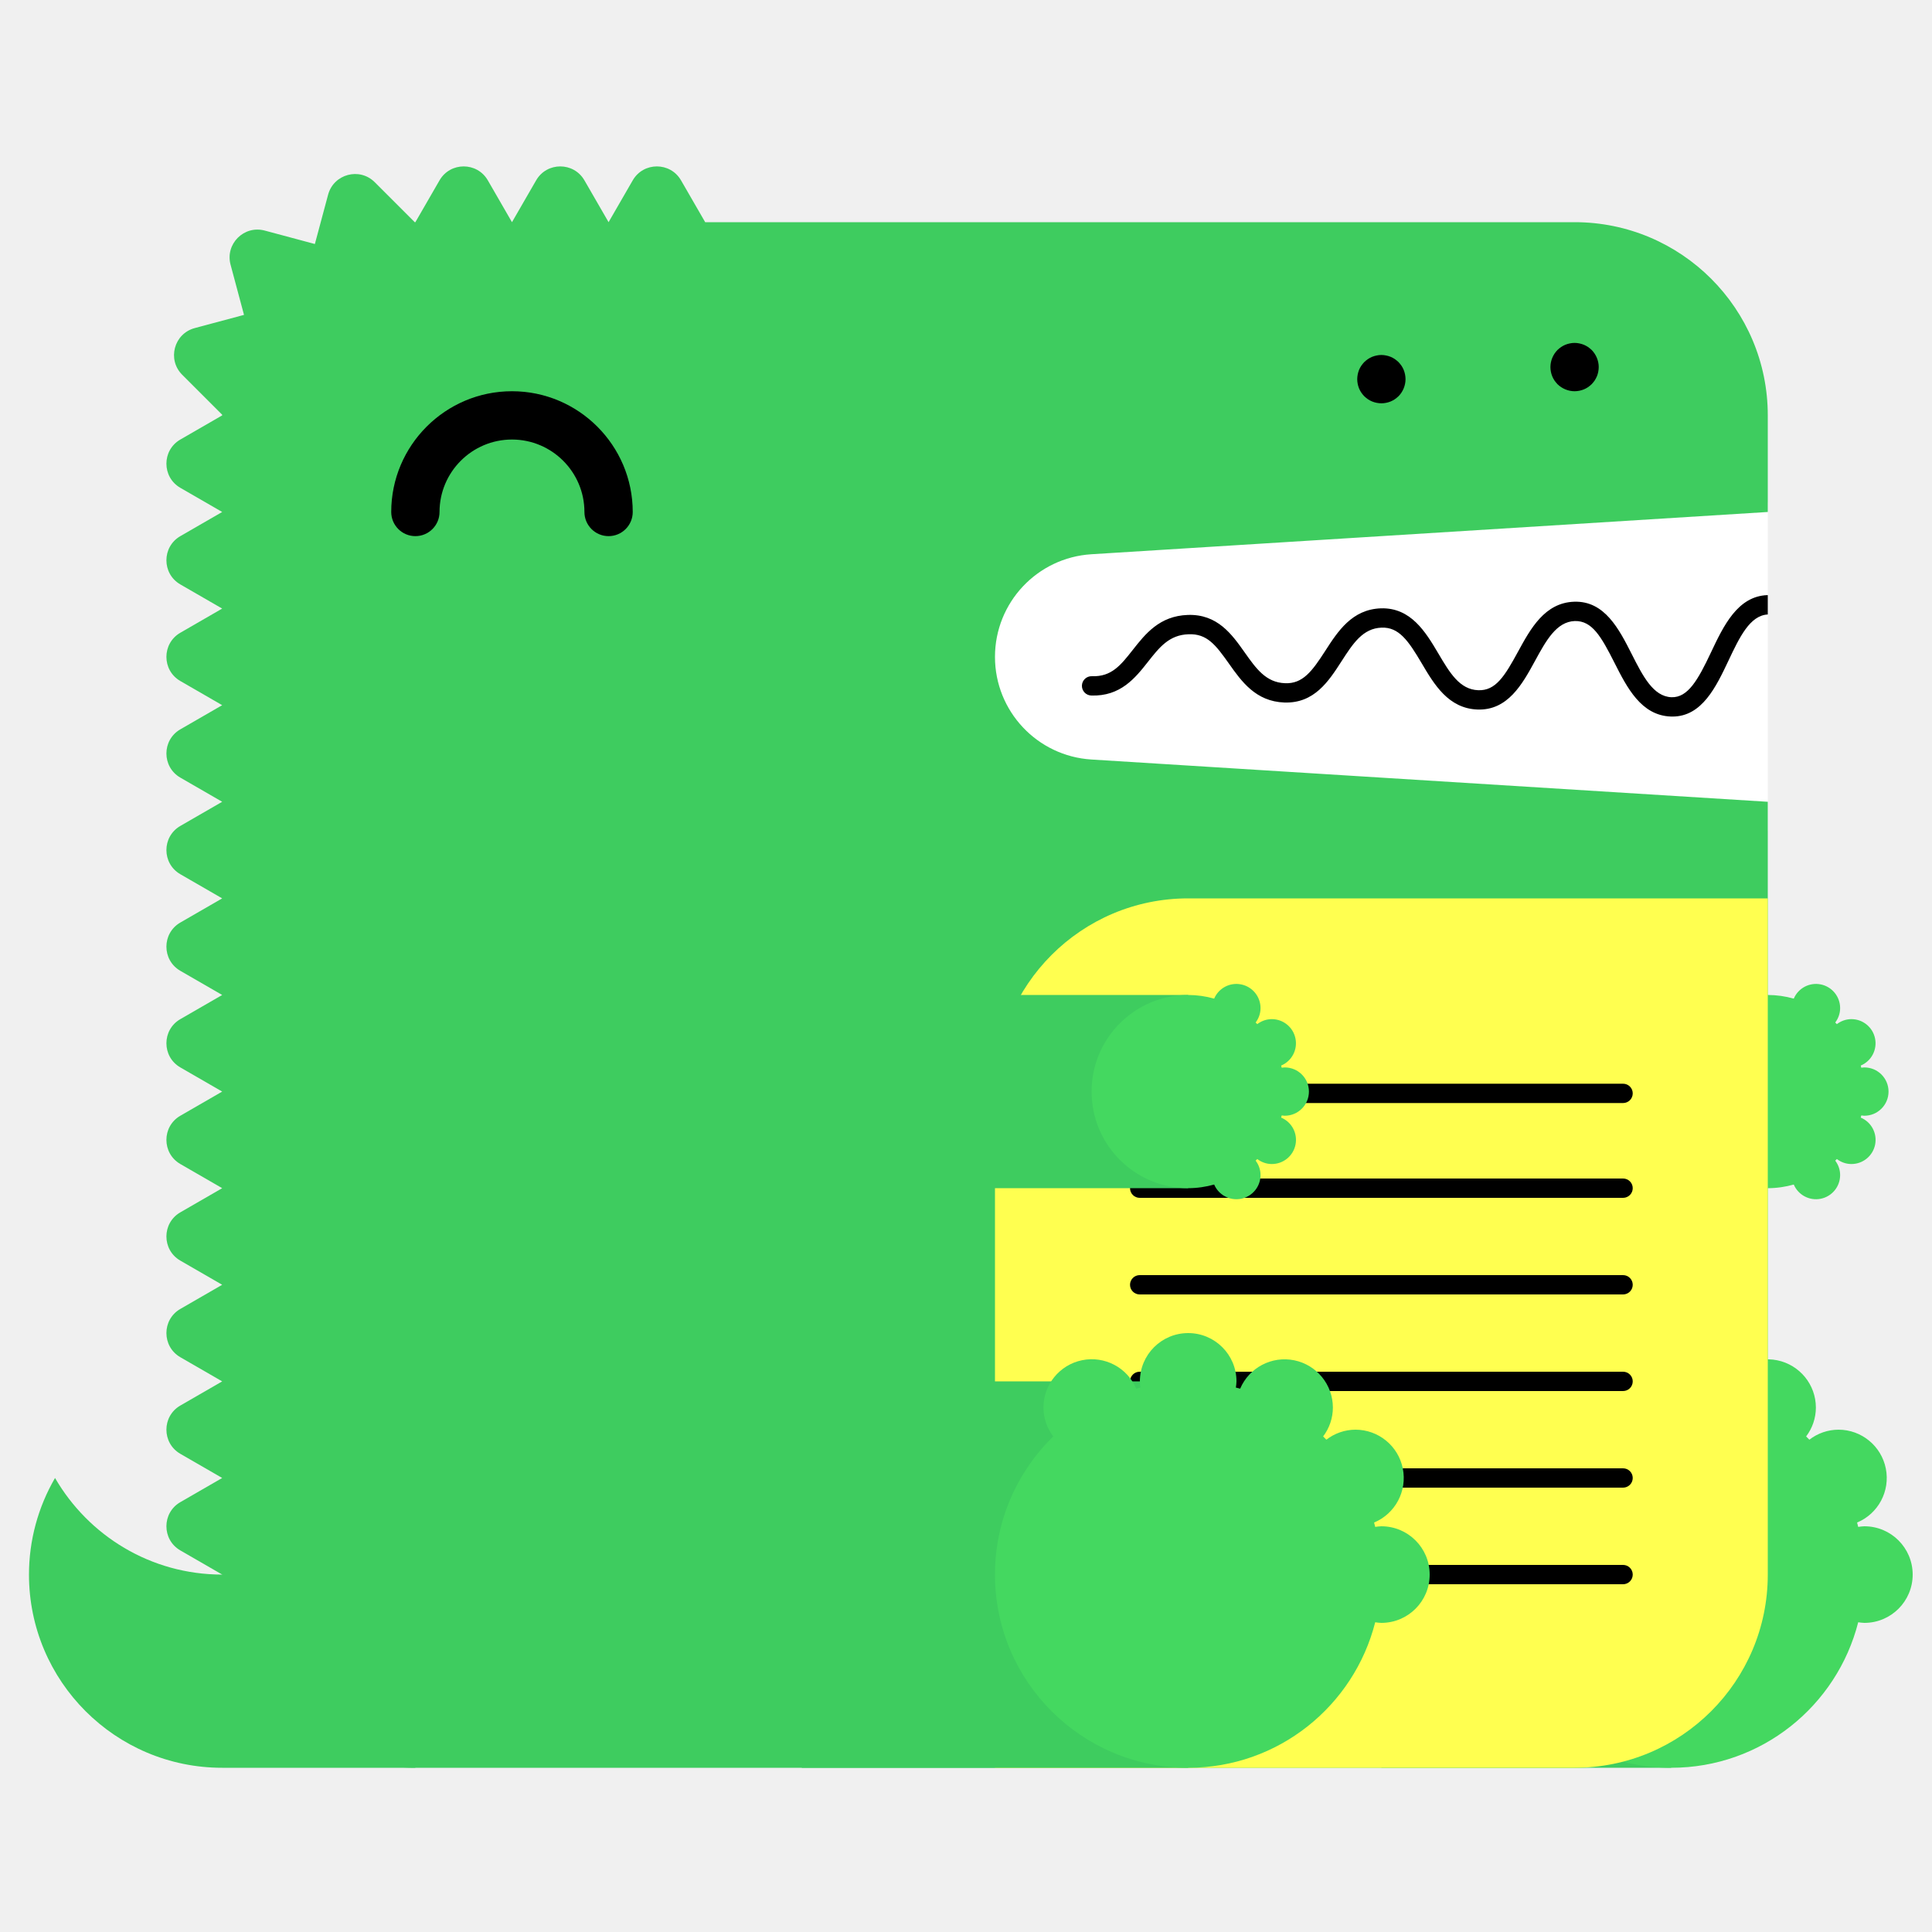
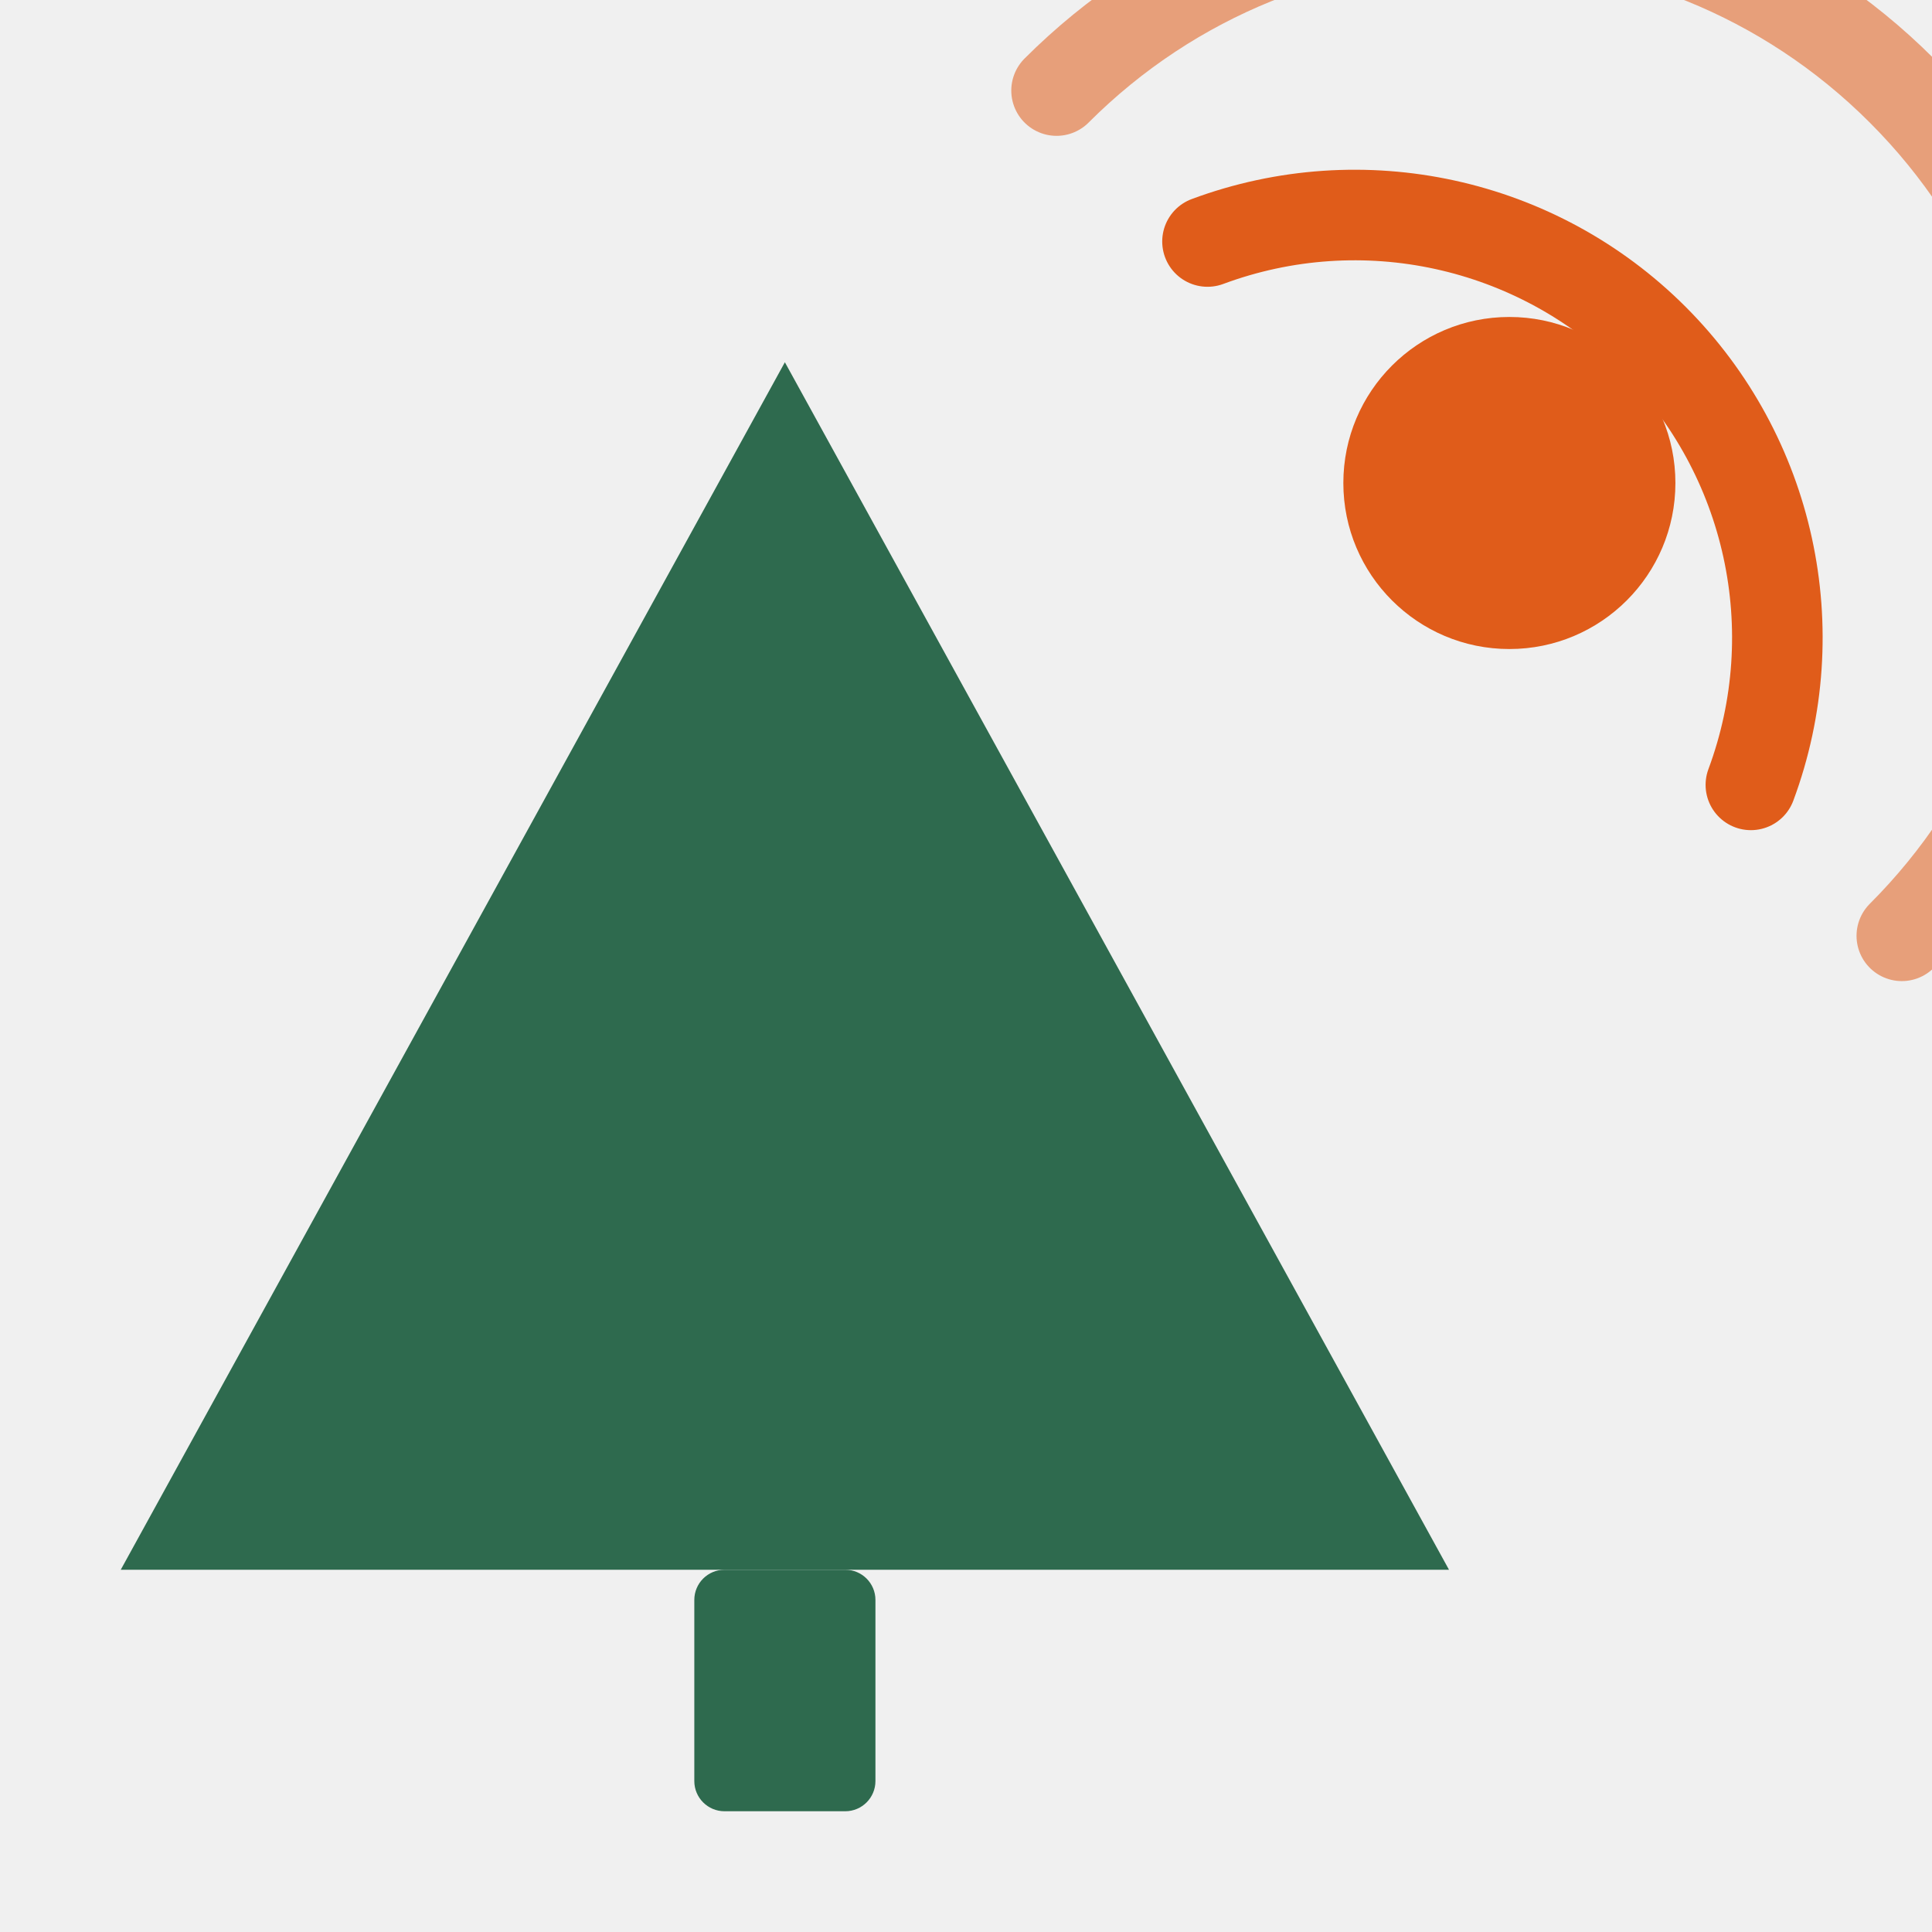
- <svg xmlns="http://www.w3.org/2000/svg" width="200" height="200" viewBox="0 0 200 200">
-   <g fill="none" fill-rule="evenodd">
-     <path fill="#FFF" d="M99 52h84v34H99z" />
-     <path d="M23 163c-7.398 0-13.843-4.027-17.303-10A19.886 19.886 0 0 0 3 163c0 11.046 8.954 20 20 20h20v-20H23z" fill="#3ECC5F" />
-     <path d="M112.98 57.376L183 53V43c0-11.046-8.954-20-20-20H73l-2.5-4.33c-1.112-1.925-3.889-1.925-5 0L63 23l-2.5-4.33c-1.111-1.925-3.889-1.925-5 0L53 23l-2.5-4.33c-1.111-1.925-3.889-1.925-5 0L43 23c-.022 0-.042.003-.065.003l-4.142-4.141c-1.57-1.571-4.252-.853-4.828 1.294l-1.369 5.104-5.192-1.392c-2.148-.575-4.111 1.389-3.535 3.536l1.39 5.193-5.102 1.367c-2.148.576-2.867 3.259-1.296 4.83l4.142 4.142c0 .021-.003.042-.003.064l-4.33 2.5c-1.925 1.111-1.925 3.889 0 5L23 53l-4.33 2.5c-1.925 1.111-1.925 3.889 0 5L23 63l-4.33 2.5c-1.925 1.111-1.925 3.889 0 5L23 73l-4.33 2.5c-1.925 1.111-1.925 3.889 0 5L23 83l-4.33 2.5c-1.925 1.111-1.925 3.889 0 5L23 93l-4.33 2.5c-1.925 1.111-1.925 3.889 0 5L23 103l-4.33 2.5c-1.925 1.111-1.925 3.889 0 5L23 113l-4.33 2.5c-1.925 1.111-1.925 3.889 0 5L23 123l-4.33 2.5c-1.925 1.111-1.925 3.889 0 5L23 133l-4.33 2.5c-1.925 1.111-1.925 3.889 0 5L23 143l-4.33 2.5c-1.925 1.111-1.925 3.889 0 5L23 153l-4.33 2.5c-1.925 1.111-1.925 3.889 0 5L23 163c0 11.046 8.954 20 20 20h120c11.046 0 20-8.954 20-20V83l-70.02-4.376A10.645 10.645 0 0 1 103 68c0-5.621 4.37-10.273 9.98-10.624" fill="#3ECC5F" />
-     <path fill="#3ECC5F" d="M143 183h30v-40h-30z" />
-     <path d="M193 158c-.219 0-.428.037-.639.064-.038-.15-.074-.301-.116-.451A5 5 0 0 0 190.32 148a4.96 4.96 0 0 0-3.016 1.036 26.531 26.531 0 0 0-.335-.336 4.955 4.955 0 0 0 1.011-2.987 5 5 0 0 0-9.599-1.959c-.148-.042-.297-.077-.445-.115.027-.211.064-.42.064-.639a5 5 0 0 0-5-5 5 5 0 0 0-5 5c0 .219.037.428.064.639-.148.038-.297.073-.445.115a4.998 4.998 0 0 0-9.599 1.959c0 1.125.384 2.151 1.011 2.987-3.717 3.632-6.031 8.693-6.031 14.3 0 11.046 8.954 20 20 20 9.339 0 17.16-6.41 19.361-15.064.211.027.42.064.639.064a5 5 0 0 0 5-5 5 5 0 0 0-5-5" fill="#44D860" />
-     <path fill="#3ECC5F" d="M153 123h30v-20h-30z" />
-     <path d="M193 115.5a2.5 2.5 0 1 0 0-5c-.109 0-.214.019-.319.032-.02-.075-.037-.15-.058-.225a2.501 2.501 0 0 0-.963-4.807c-.569 0-1.088.197-1.508.518a6.653 6.653 0 0 0-.168-.168c.314-.417.506-.931.506-1.494a2.5 2.5 0 0 0-4.8-.979A9.987 9.987 0 0 0 183 103c-5.522 0-10 4.478-10 10s4.478 10 10 10c.934 0 1.833-.138 2.69-.377a2.5 2.5 0 0 0 4.8-.979c0-.563-.192-1.077-.506-1.494.057-.055.113-.111.168-.168.42.321.939.518 1.508.518a2.5 2.5 0 0 0 .963-4.807c.021-.074.038-.15.058-.225.105.013.21.032.319.032" fill="#44D860" />
-     <path d="M63 55.5a2.5 2.5 0 0 1-2.5-2.5c0-4.136-3.364-7.5-7.5-7.5s-7.5 3.364-7.5 7.5a2.5 2.5 0 1 1-5 0c0-6.893 5.607-12.5 12.5-12.5S65.5 46.107 65.5 53a2.5 2.5 0 0 1-2.5 2.5" fill="#000" />
-     <path d="M103 183h60c11.046 0 20-8.954 20-20V93h-60c-11.046 0-20 8.954-20 20v70z" fill="#FFFF50" />
-     <path d="M168.02 124h-50.04a1 1 0 1 1 0-2h50.04a1 1 0 1 1 0 2m0 20h-50.04a1 1 0 1 1 0-2h50.04a1 1 0 1 1 0 2m0 20h-50.04a1 1 0 1 1 0-2h50.04a1 1 0 1 1 0 2m0-49.814h-50.04a1 1 0 1 1 0-2h50.04a1 1 0 1 1 0 2m0 19.814h-50.04a1 1 0 1 1 0-2h50.04a1 1 0 1 1 0 2m0 20h-50.04a1 1 0 1 1 0-2h50.04a1 1 0 1 1 0 2M183 61.611c-.012 0-.022-.006-.034-.005-3.09.105-4.552 3.196-5.842 5.923-1.346 2.85-2.387 4.703-4.093 4.647-1.889-.068-2.969-2.202-4.113-4.46-1.314-2.594-2.814-5.536-5.963-5.426-3.046.104-4.513 2.794-5.807 5.167-1.377 2.528-2.314 4.065-4.121 3.994-1.927-.07-2.951-1.805-4.136-3.813-1.321-2.236-2.848-4.75-5.936-4.664-2.994.103-4.465 2.385-5.763 4.4-1.373 2.13-2.335 3.428-4.165 3.351-1.973-.07-2.992-1.51-4.171-3.177-1.324-1.873-2.816-3.993-5.895-3.89-2.928.1-4.399 1.97-5.696 3.618-1.232 1.564-2.194 2.802-4.229 2.724a1 1 0 0 0-.072 2c3.017.101 4.545-1.8 5.872-3.487 1.177-1.496 2.193-2.787 4.193-2.855 1.926-.082 2.829 1.115 4.195 3.045 1.297 1.834 2.769 3.914 5.731 4.021 3.103.104 4.596-2.215 5.918-4.267 1.182-1.834 2.202-3.417 4.15-3.484 1.793-.067 2.769 1.35 4.145 3.681 1.297 2.197 2.766 4.686 5.787 4.796 3.125.108 4.634-2.62 5.949-5.035 1.139-2.088 2.214-4.06 4.119-4.126 1.793-.042 2.728 1.595 4.111 4.33 1.292 2.553 2.757 5.445 5.825 5.556l.169.003c3.064 0 4.518-3.075 5.805-5.794 1.139-2.41 2.217-4.68 4.067-4.773v-2z" fill="#000" />
-     <path fill="#3ECC5F" d="M83 183h40v-40H83z" />
-     <path d="M143 158c-.219 0-.428.037-.639.064-.038-.15-.074-.301-.116-.451A5 5 0 0 0 140.32 148a4.96 4.96 0 0 0-3.016 1.036 26.531 26.531 0 0 0-.335-.336 4.955 4.955 0 0 0 1.011-2.987 5 5 0 0 0-9.599-1.959c-.148-.042-.297-.077-.445-.115.027-.211.064-.42.064-.639a5 5 0 0 0-5-5 5 5 0 0 0-5 5c0 .219.037.428.064.639-.148.038-.297.073-.445.115a4.998 4.998 0 0 0-9.599 1.959c0 1.125.384 2.151 1.011 2.987-3.717 3.632-6.031 8.693-6.031 14.3 0 11.046 8.954 20 20 20 9.339 0 17.16-6.41 19.361-15.064.211.027.42.064.639.064a5 5 0 0 0 5-5 5 5 0 0 0-5-5" fill="#44D860" />
-     <path fill="#3ECC5F" d="M83 123h40v-20H83z" />
-     <path d="M133 115.5a2.5 2.5 0 1 0 0-5c-.109 0-.214.019-.319.032-.02-.075-.037-.15-.058-.225a2.501 2.501 0 0 0-.963-4.807c-.569 0-1.088.197-1.508.518a6.653 6.653 0 0 0-.168-.168c.314-.417.506-.931.506-1.494a2.5 2.5 0 0 0-4.8-.979A9.987 9.987 0 0 0 123 103c-5.522 0-10 4.478-10 10s4.478 10 10 10c.934 0 1.833-.138 2.69-.377a2.5 2.5 0 0 0 4.8-.979c0-.563-.192-1.077-.506-1.494.057-.055.113-.111.168-.168.42.321.939.518 1.508.518a2.5 2.5 0 0 0 .963-4.807c.021-.074.038-.15.058-.225.105.013.21.032.319.032" fill="#44D860" />
-     <path d="M143 41.75c-.16 0-.33-.02-.49-.05a2.52 2.52 0 0 1-.47-.14c-.15-.06-.29-.14-.431-.23-.13-.09-.259-.2-.38-.31-.109-.12-.219-.24-.309-.38s-.17-.28-.231-.43a2.619 2.619 0 0 1-.189-.96c0-.16.02-.33.05-.49.03-.16.08-.31.139-.47.061-.15.141-.29.231-.43.09-.13.2-.26.309-.38.121-.11.25-.22.38-.31.141-.09.281-.17.431-.23.149-.06.31-.11.47-.14.32-.07.65-.07.98 0 .159.03.32.08.47.14.149.06.29.14.43.23.13.09.259.2.38.31.11.12.22.25.31.38.09.14.17.28.23.43.06.16.11.31.14.47.029.16.05.33.05.49 0 .66-.271 1.31-.73 1.77-.121.11-.25.22-.38.31-.14.09-.281.17-.43.23a2.565 2.565 0 0 1-.96.19m20-1.25c-.66 0-1.3-.27-1.771-.73a3.802 3.802 0 0 1-.309-.38c-.09-.14-.17-.28-.231-.43a2.619 2.619 0 0 1-.189-.96c0-.66.27-1.3.729-1.77.121-.11.25-.22.38-.31.141-.09.281-.17.431-.23.149-.06.31-.11.47-.14.32-.07.66-.07.98 0 .159.03.32.08.47.14.149.06.29.14.43.23.13.09.259.2.38.31.459.47.73 1.11.73 1.77 0 .16-.021.33-.05.49-.03.16-.08.32-.14.47-.07.15-.14.29-.23.43-.09.13-.2.26-.31.38-.121.11-.25.22-.38.31-.14.09-.281.17-.43.23a2.565 2.565 0 0 1-.96.19" fill="#000" />
-   </g>
+ <svg xmlns="http://www.w3.org/2000/svg" viewBox="0 0 64 64" role="img" aria-label="BioBot">
+   <polygon points="26,12 48,52 4,52" fill="#2E6A4E" />
+   <rect x="23" y="52" width="6" height="8" rx="1" fill="#2E6A4E" />
+   <circle cx="50" cy="16" r="5.5" fill="#E05C1A" />
+   <path d="M40 8 A14 14 0 0 1 58 26" fill="none" stroke="#E05C1A" stroke-width="3" stroke-linecap="round" />
+   <path d="M35 3 A19 19 0 0 1 63 31" fill="none" stroke="#E05C1A" stroke-width="3" stroke-linecap="round" opacity="0.55" />
</svg>
